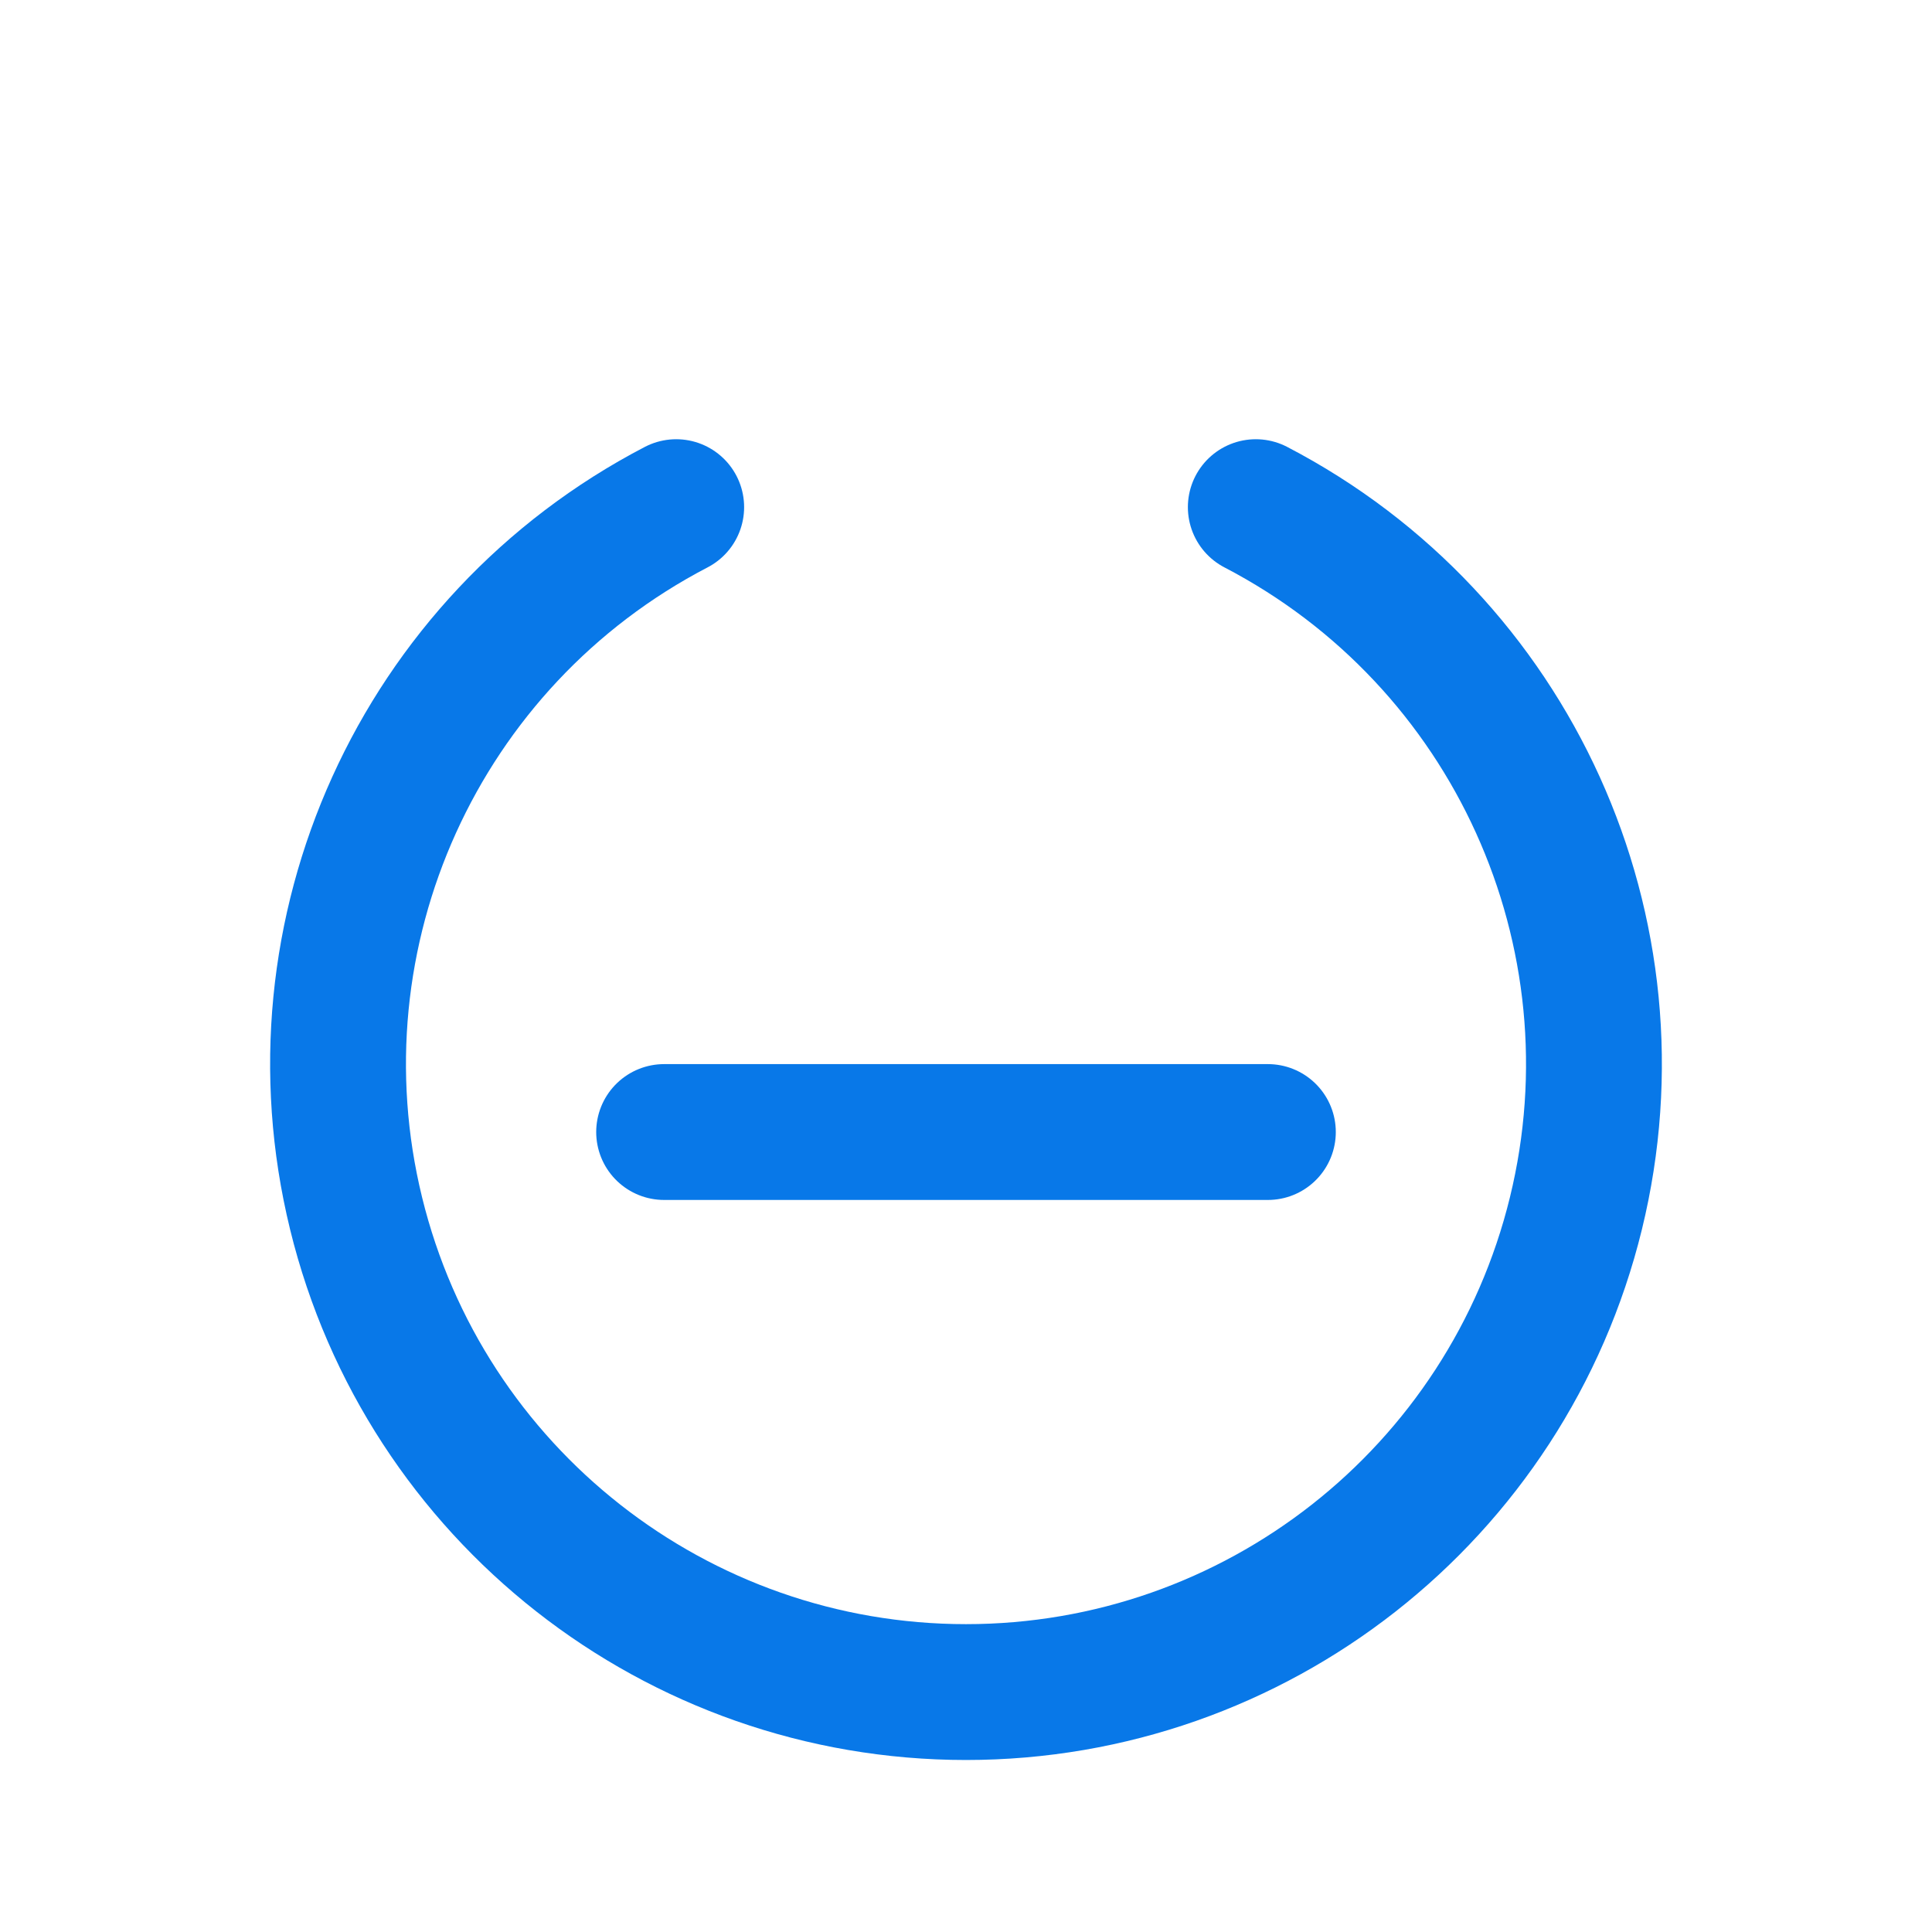
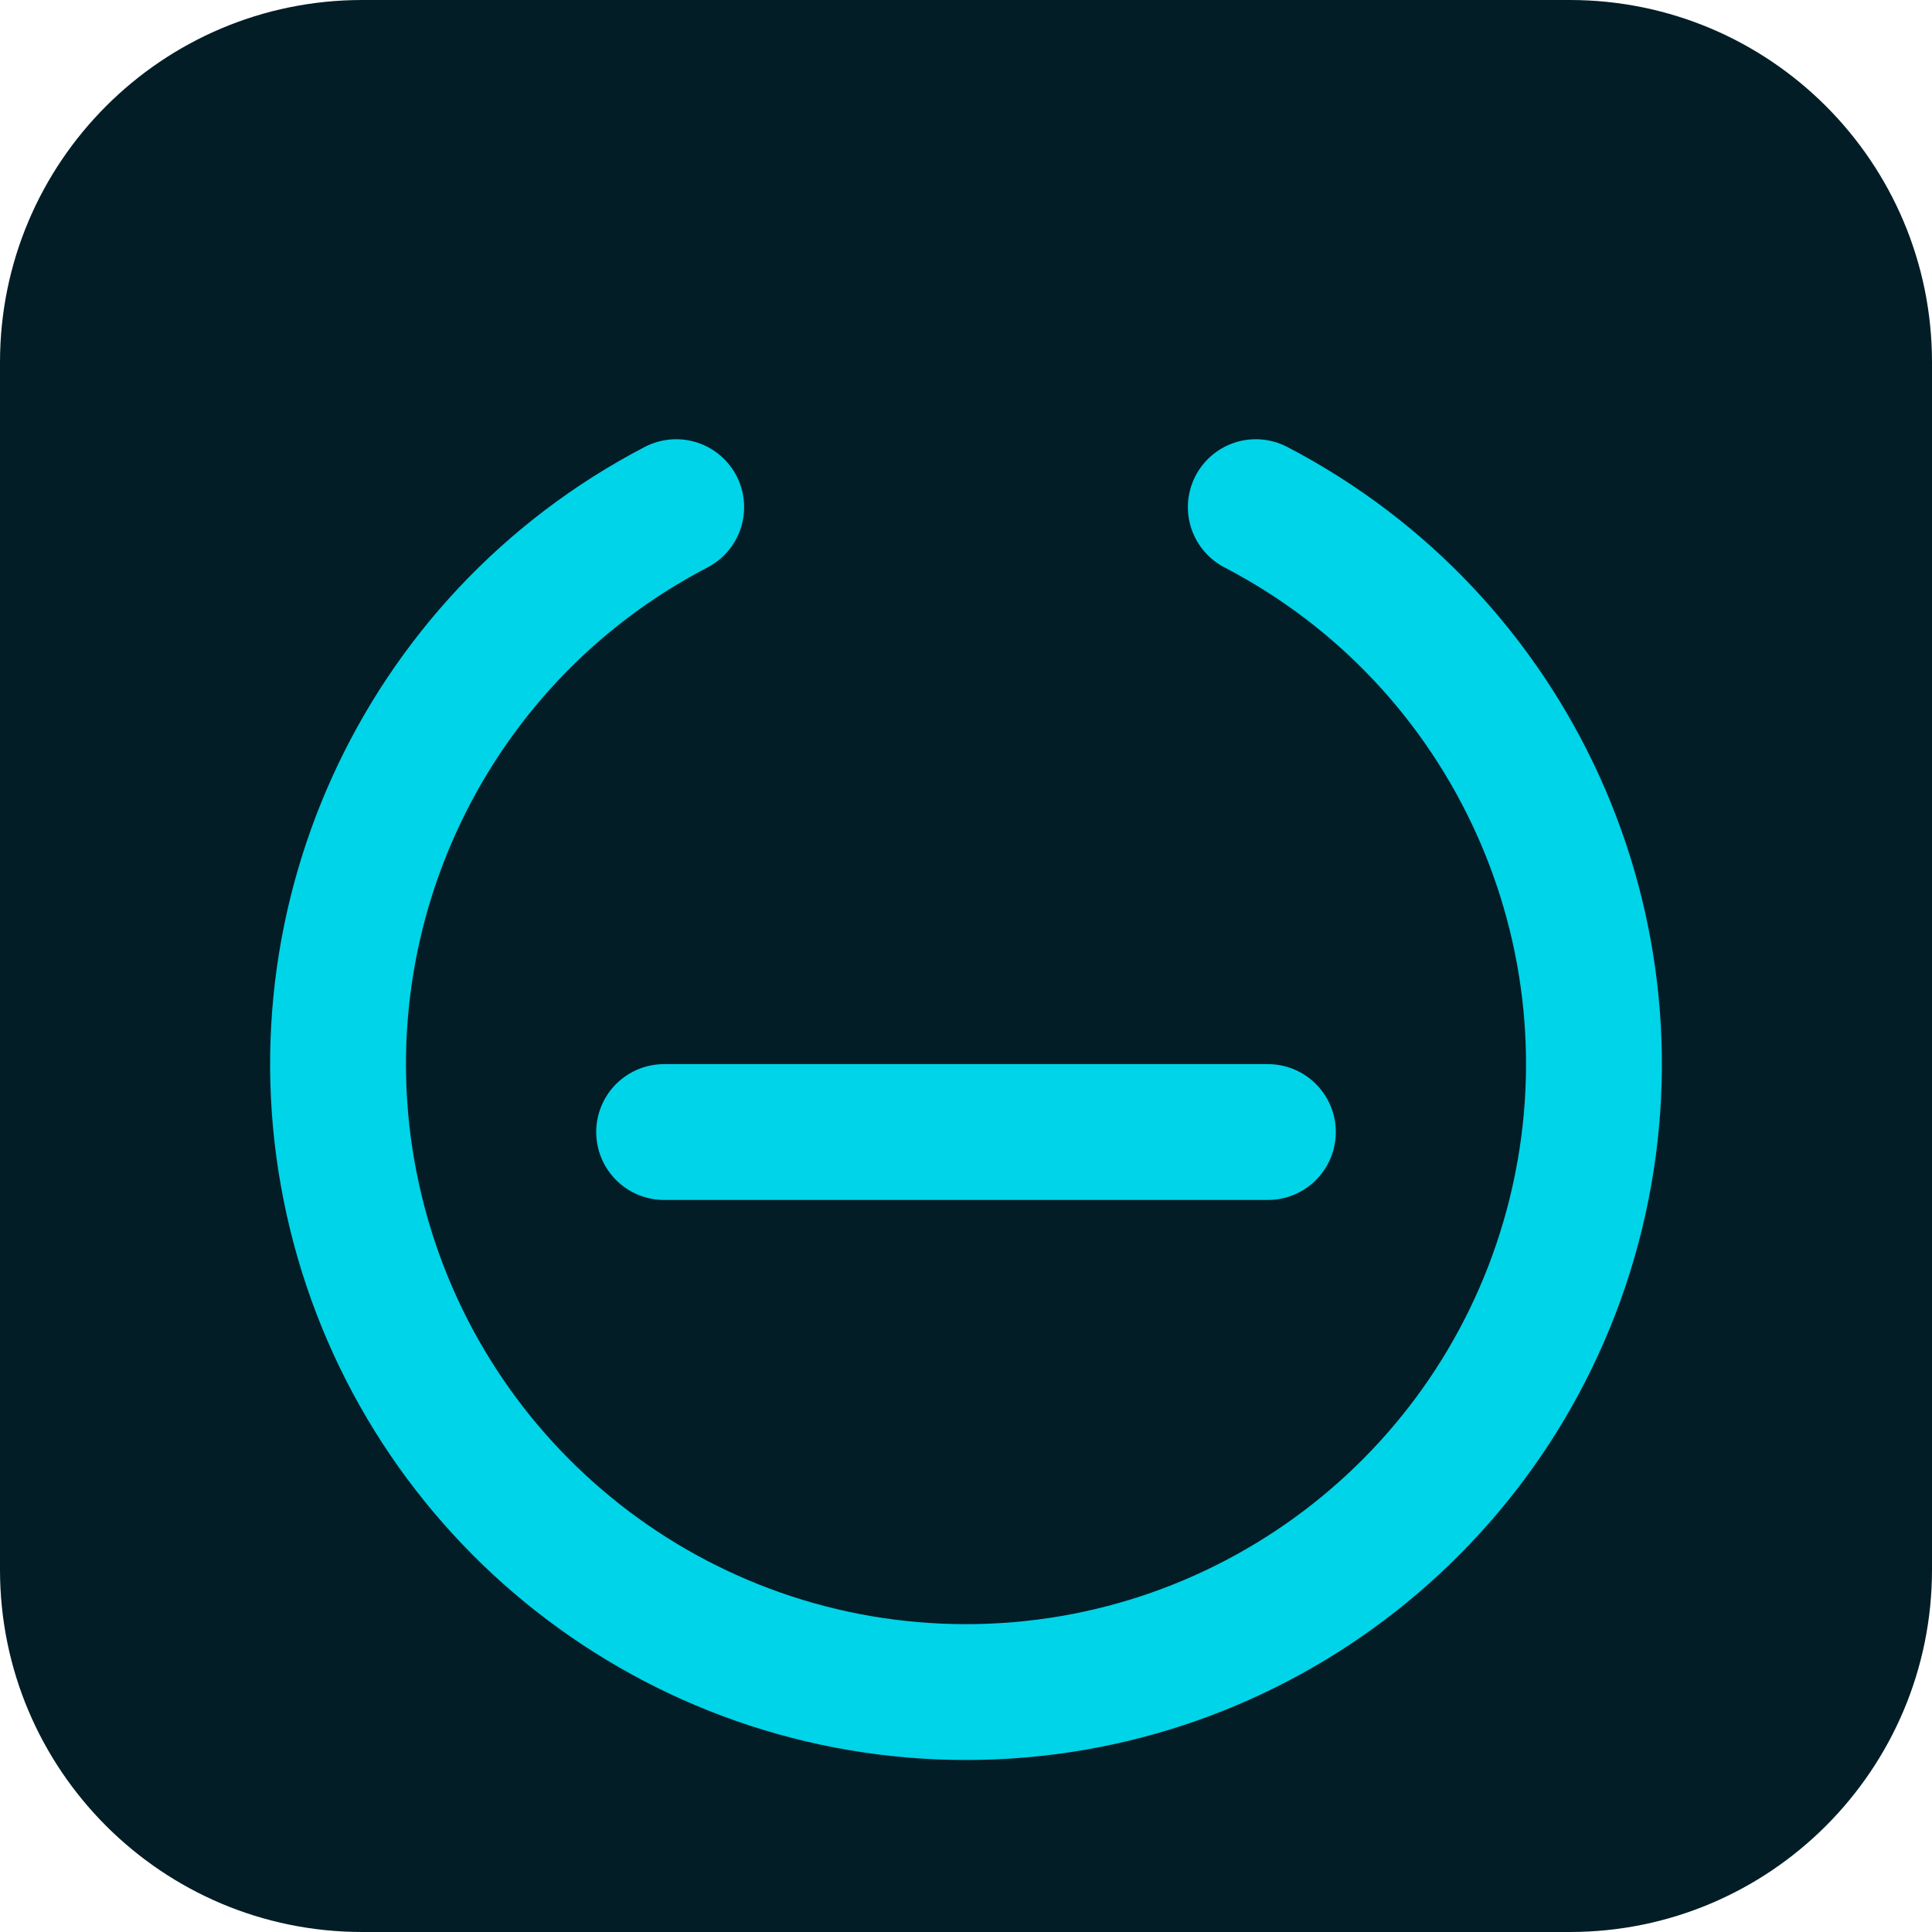
- <svg xmlns="http://www.w3.org/2000/svg" viewBox="0 0 32 32" fill="none">
-   <path d="M11.2 8.4a10.4 10.4 0 1 0 9.6 0" stroke="#0878E8" stroke-width="2.25" stroke-linecap="round" />
-   <path d="M11 18.75h10" stroke="#0878E8" stroke-width="2.25" stroke-linecap="round" />
+ <svg xmlns="http://www.w3.org/2000/svg" viewBox="0 0 32 32" fill="none" role="img" aria-labelledby="title">
+   <rect width="32" height="32" rx="6" fill="#031D27" />
+   <path d="M11.2 8.4a10.4 10.4 0 1 0 9.6 0" stroke="#00D4E8" stroke-width="2.25" stroke-linecap="round" />
+   <path d="M11 18.75h10" stroke="#00D4E8" stroke-width="2.25" stroke-linecap="round" />
</svg>
